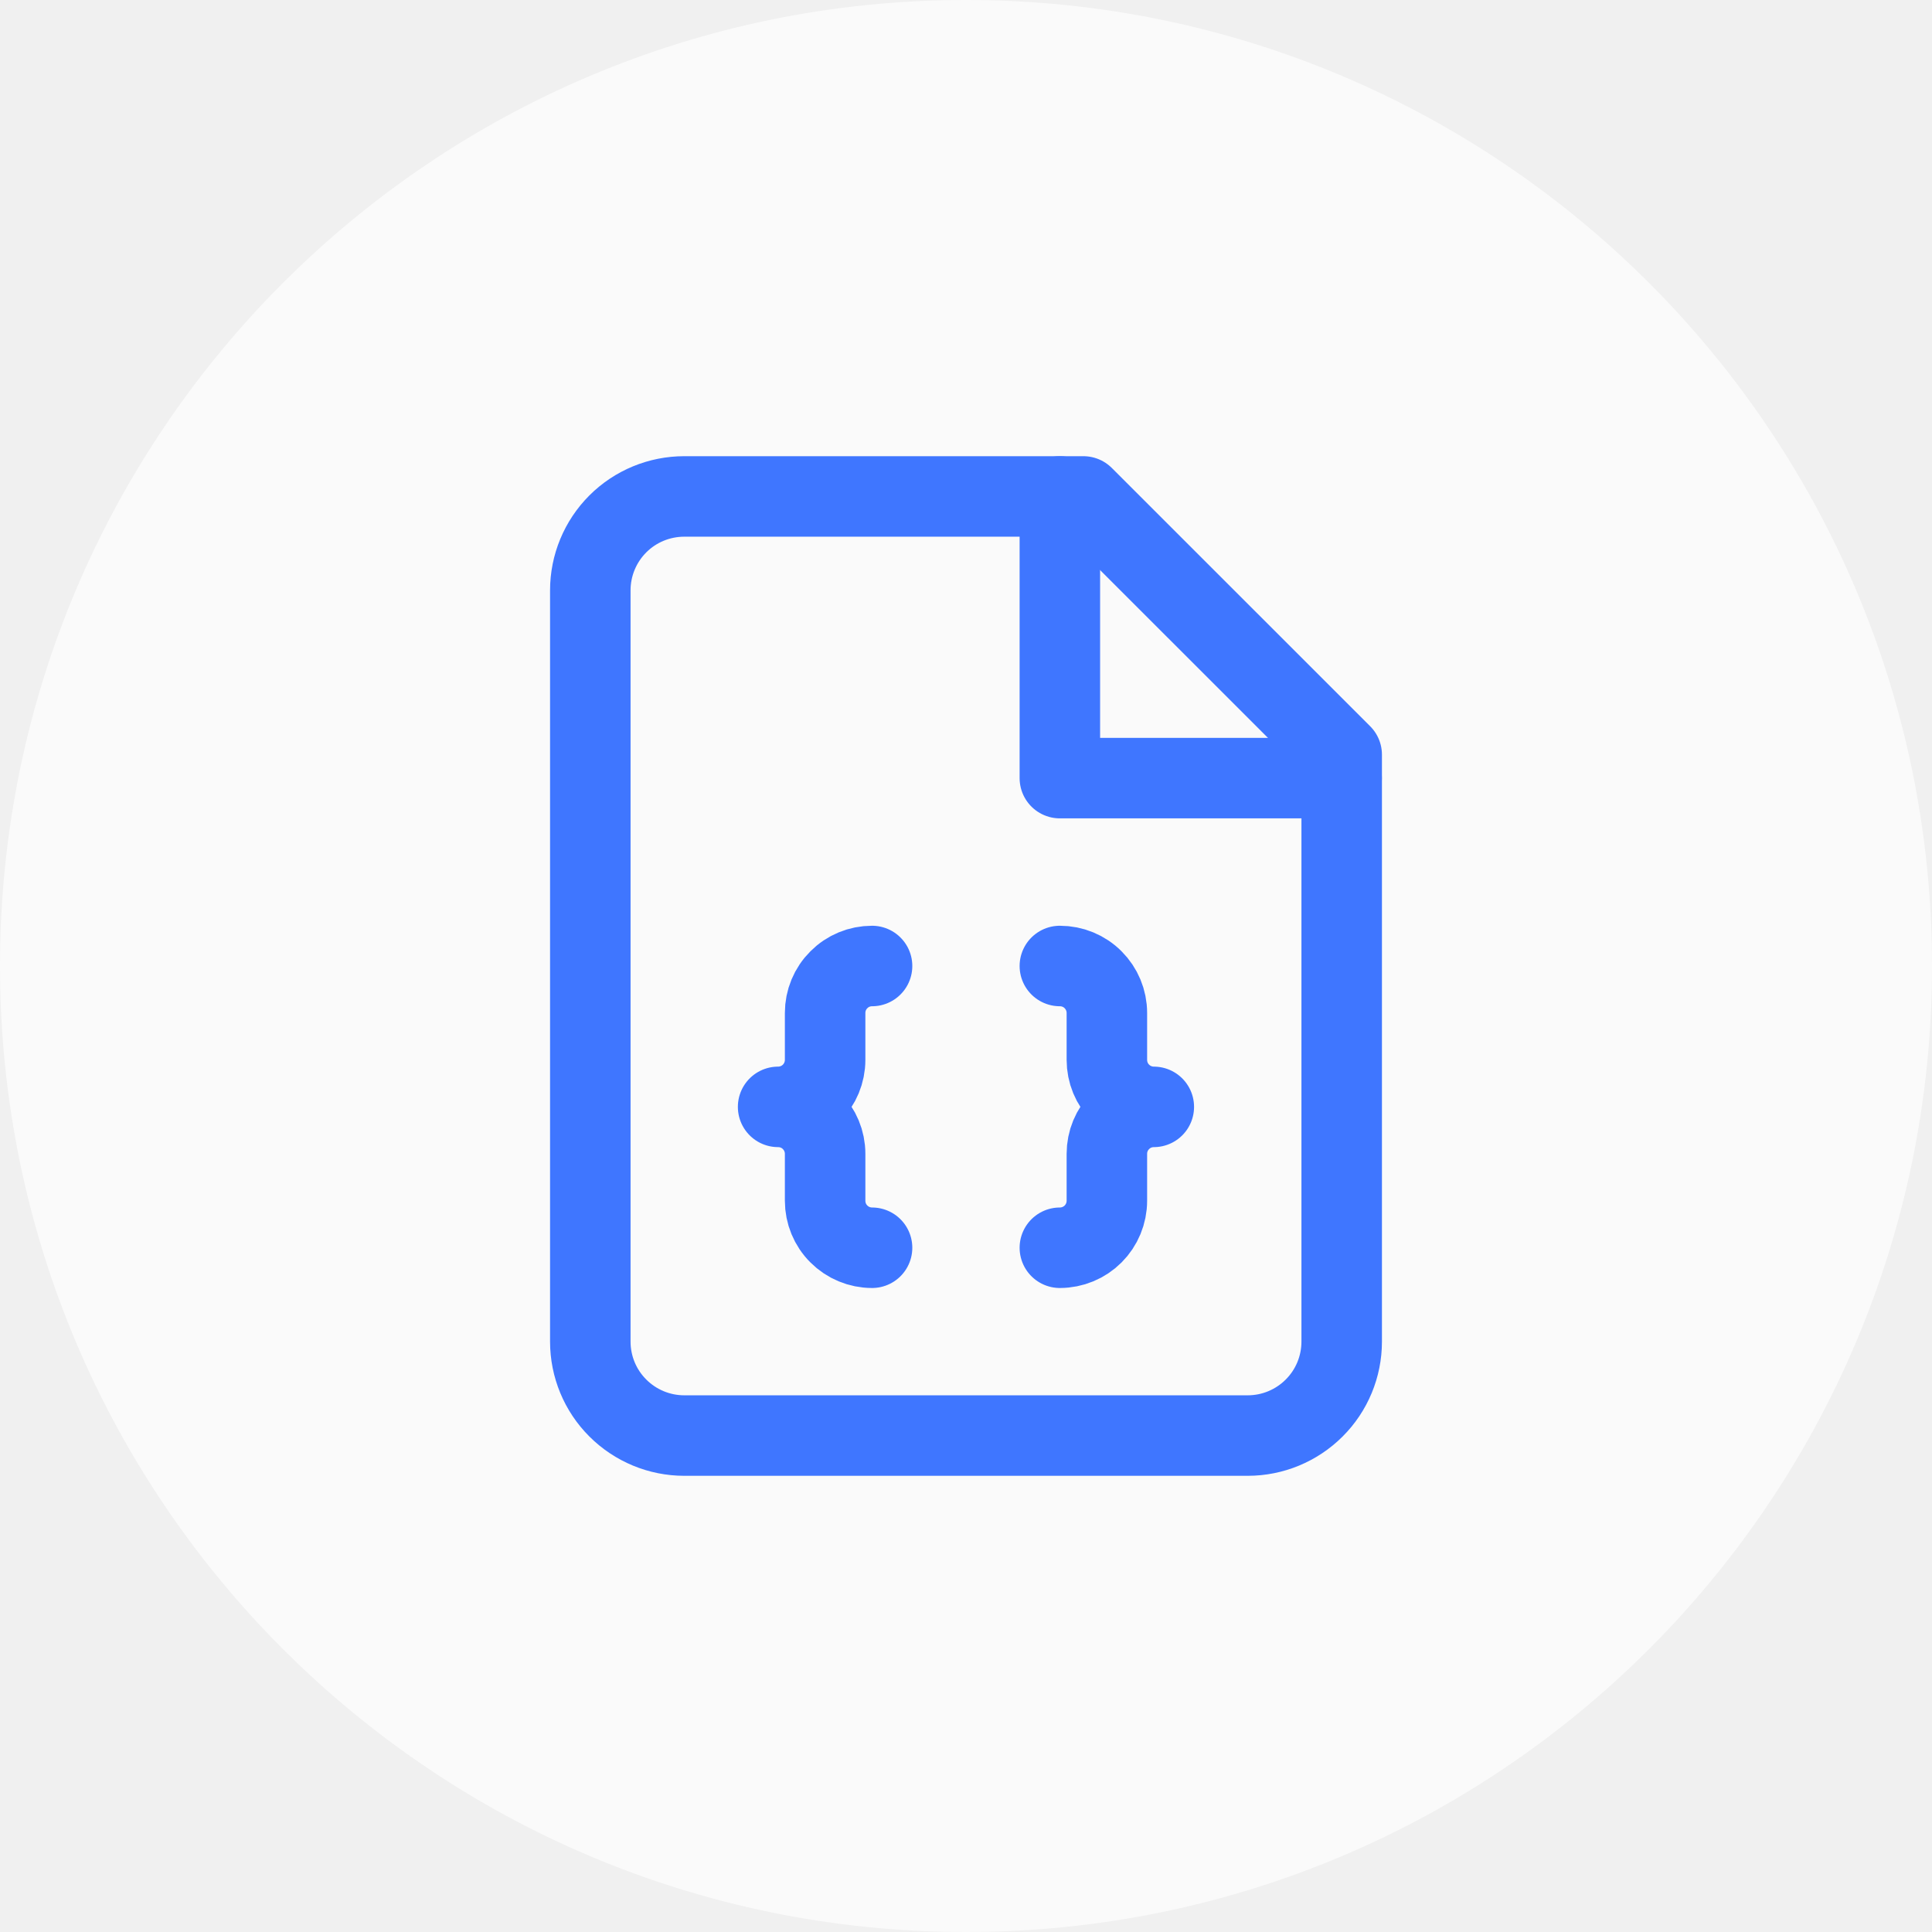
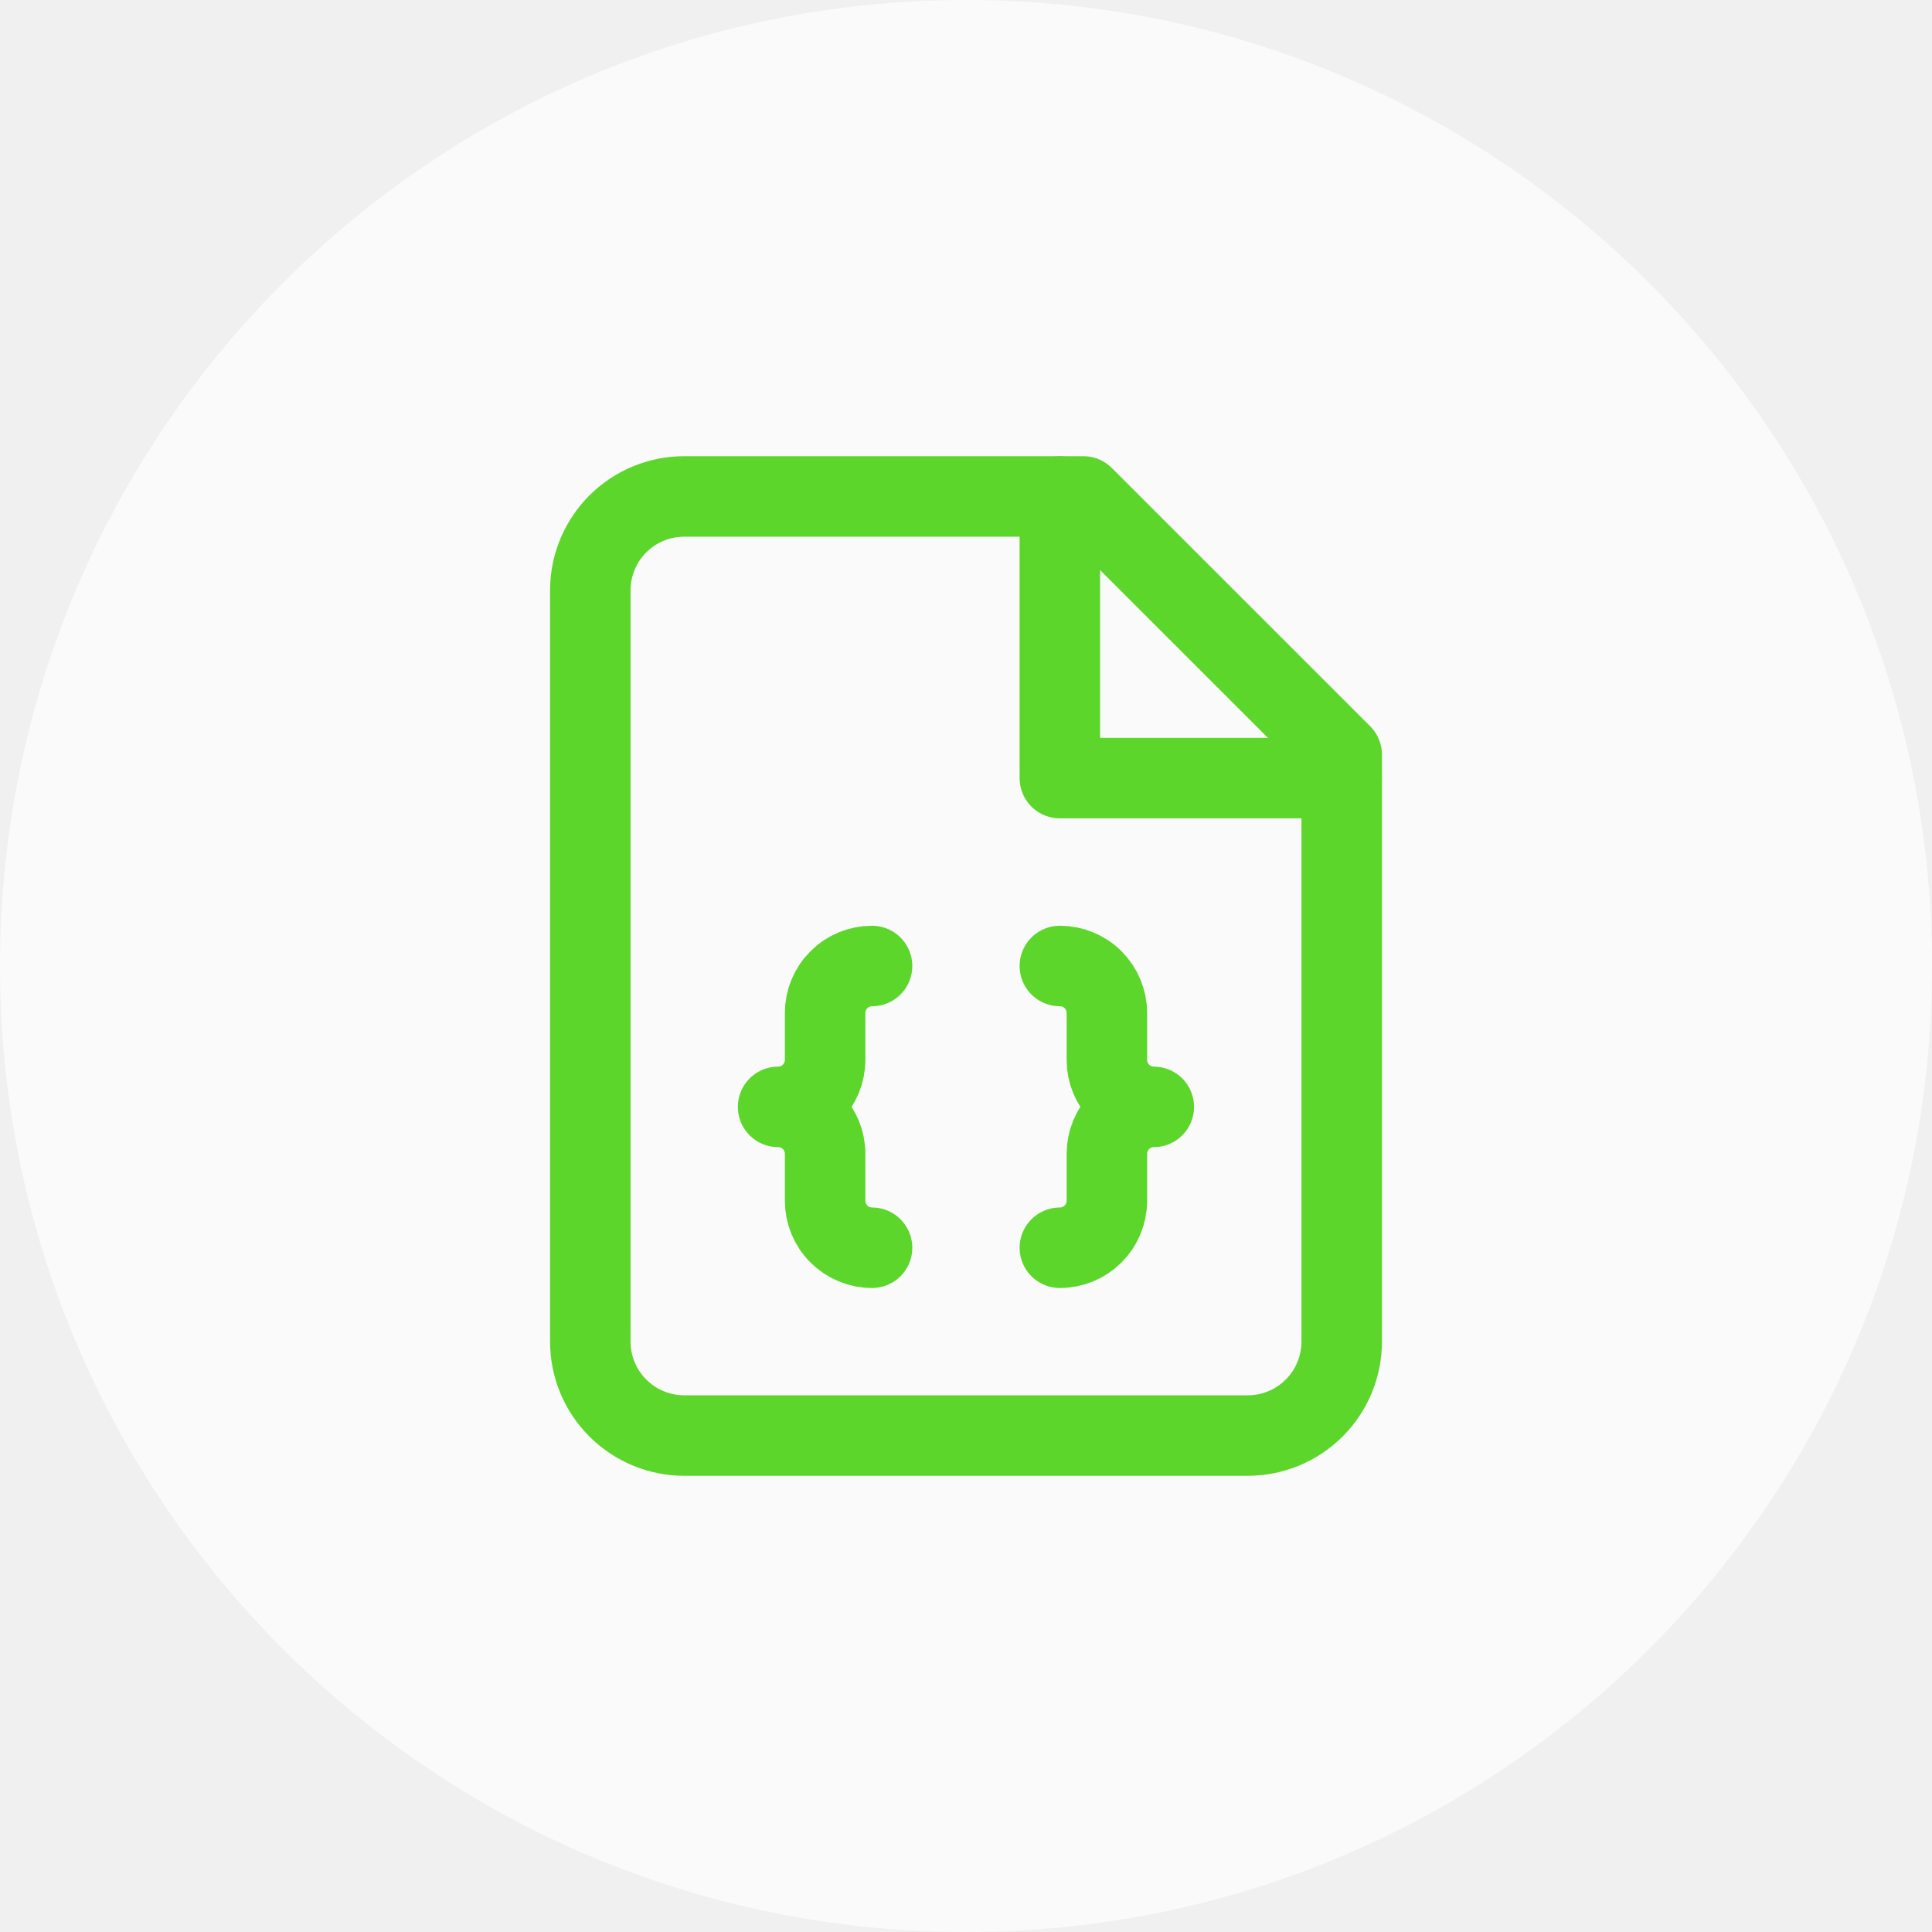
<svg xmlns="http://www.w3.org/2000/svg" width="24" height="24" viewBox="0 0 24 24" fill="none">
  <g clip-path="url(#clip0_6990_114394)">
    <rect width="24" height="24" rx="12" fill="#FAFAFA" />
-     <path d="M13.458 6.167H8.5C8.191 6.167 7.894 6.289 7.675 6.508C7.456 6.727 7.333 7.024 7.333 7.333V16.666C7.333 16.976 7.456 17.273 7.675 17.491C7.894 17.71 8.191 17.833 8.5 17.833H15.5C15.809 17.833 16.106 17.71 16.325 17.491C16.544 17.273 16.667 16.976 16.667 16.666V9.375L13.458 6.167Z" stroke="#3F76FF" stroke-linecap="round" stroke-linejoin="round" />
-     <path d="M13.166 6.167V9.666H16.666M10.833 12C10.678 12 10.53 12.061 10.421 12.171C10.311 12.28 10.25 12.428 10.25 12.583V13.166C10.25 13.321 10.188 13.47 10.079 13.579C9.97 13.688 9.821 13.75 9.666 13.75C9.821 13.75 9.97 13.811 10.079 13.921C10.188 14.03 10.25 14.178 10.25 14.333V14.916C10.25 15.071 10.311 15.22 10.421 15.329C10.53 15.438 10.678 15.5 10.833 15.5M13.166 15.5C13.321 15.5 13.47 15.438 13.579 15.329C13.688 15.22 13.75 15.071 13.75 14.916V14.333C13.75 14.178 13.811 14.03 13.921 13.921C14.03 13.811 14.178 13.75 14.333 13.75C14.178 13.75 14.03 13.688 13.921 13.579C13.811 13.47 13.75 13.321 13.75 13.166V12.583C13.75 12.428 13.688 12.28 13.579 12.171C13.47 12.061 13.321 12 13.166 12" stroke="#3F76FF" strokeWidth="0.75" stroke-linecap="round" stroke-linejoin="round" />
+     <path d="M13.458 6.167H8.5C8.191 6.167 7.894 6.289 7.675 6.508C7.456 6.727 7.333 7.024 7.333 7.333V16.666C7.333 16.976 7.456 17.273 7.675 17.491C7.894 17.71 8.191 17.833 8.5 17.833H15.5C15.809 17.833 16.106 17.71 16.325 17.491C16.544 17.273 16.667 16.976 16.667 16.666V9.375L13.458 6.167Z" stroke="#5DD62C" stroke-linecap="round" stroke-linejoin="round" />
+     <path d="M13.166 6.167V9.666H16.666M10.833 12C10.678 12 10.53 12.061 10.421 12.171C10.311 12.28 10.25 12.428 10.25 12.583V13.166C10.25 13.321 10.188 13.47 10.079 13.579C9.97 13.688 9.821 13.75 9.666 13.75C9.821 13.75 9.97 13.811 10.079 13.921C10.188 14.03 10.25 14.178 10.25 14.333V14.916C10.25 15.071 10.311 15.22 10.421 15.329C10.53 15.438 10.678 15.5 10.833 15.5M13.166 15.5C13.321 15.5 13.47 15.438 13.579 15.329C13.688 15.22 13.75 15.071 13.75 14.916V14.333C13.75 14.178 13.811 14.03 13.921 13.921C14.03 13.811 14.178 13.75 14.333 13.75C14.178 13.75 14.03 13.688 13.921 13.579C13.811 13.47 13.75 13.321 13.75 13.166V12.583C13.75 12.428 13.688 12.28 13.579 12.171C13.47 12.061 13.321 12 13.166 12" stroke="#5DD62C" strokeWidth="0.75" stroke-linecap="round" stroke-linejoin="round" />
  </g>
  <defs>
    <clipPath id="clip0_6990_114394">
      <rect width="24" height="24" fill="white" />
    </clipPath>
  </defs>
</svg>
